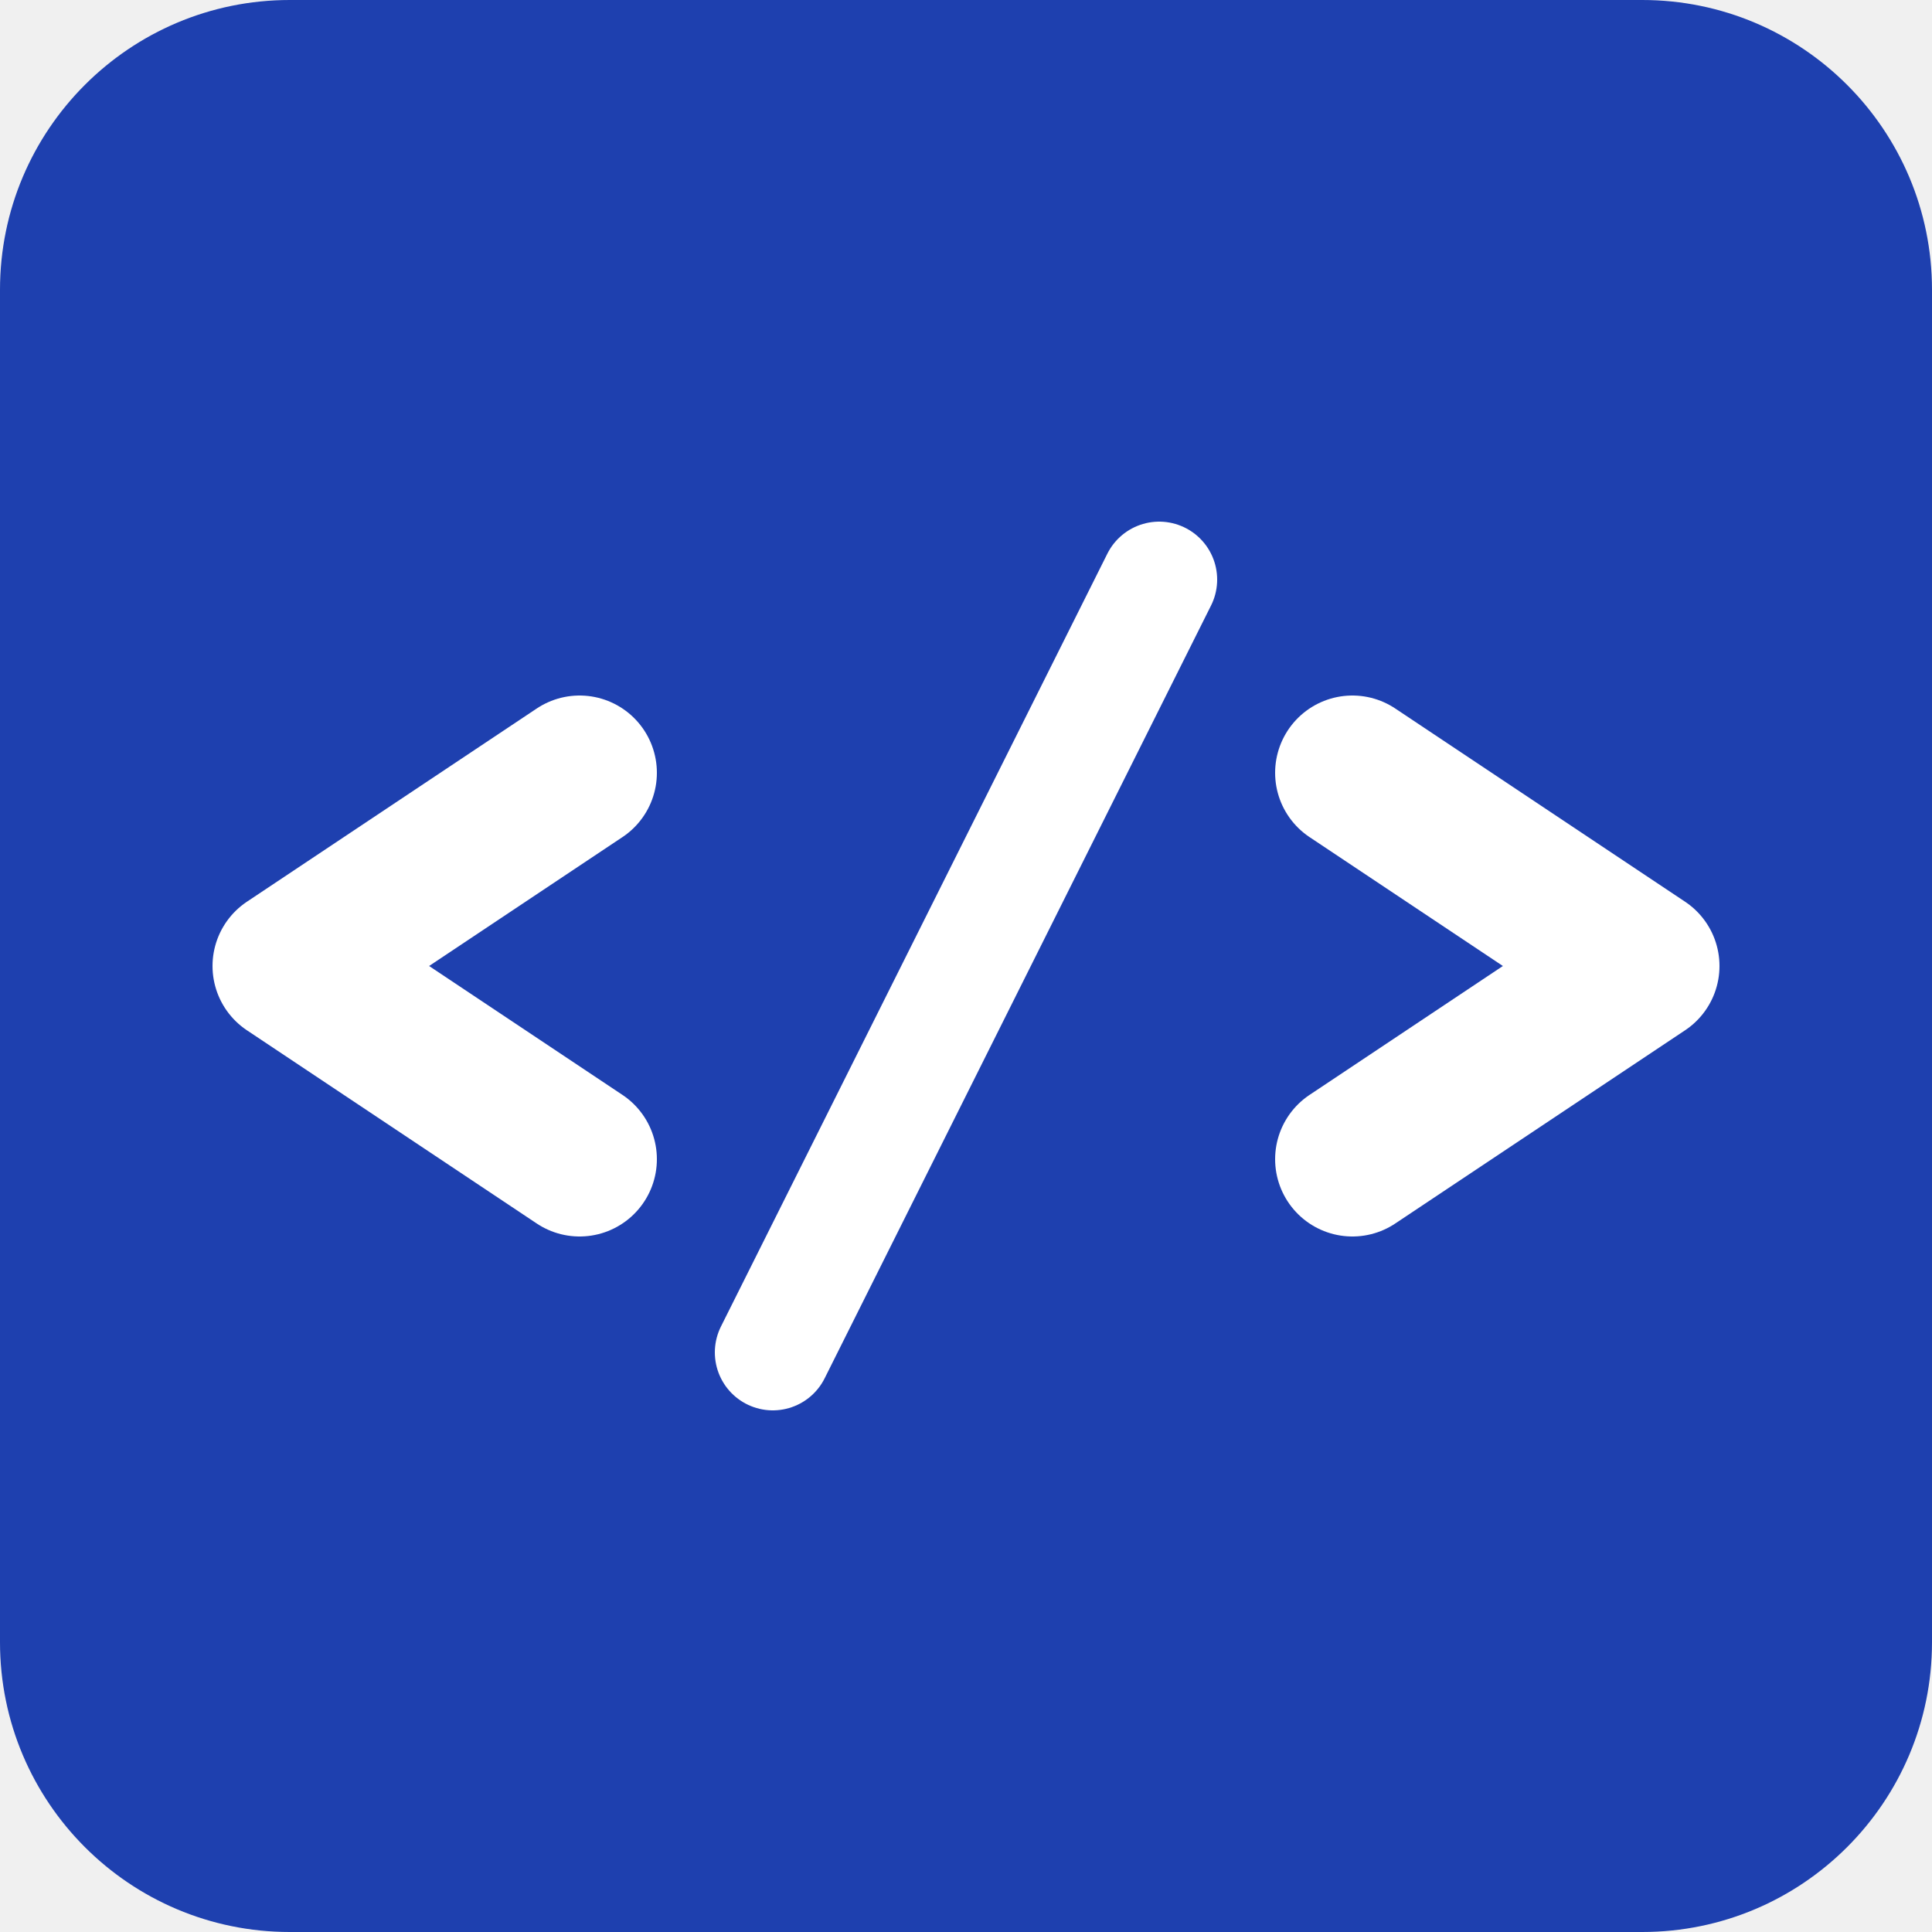
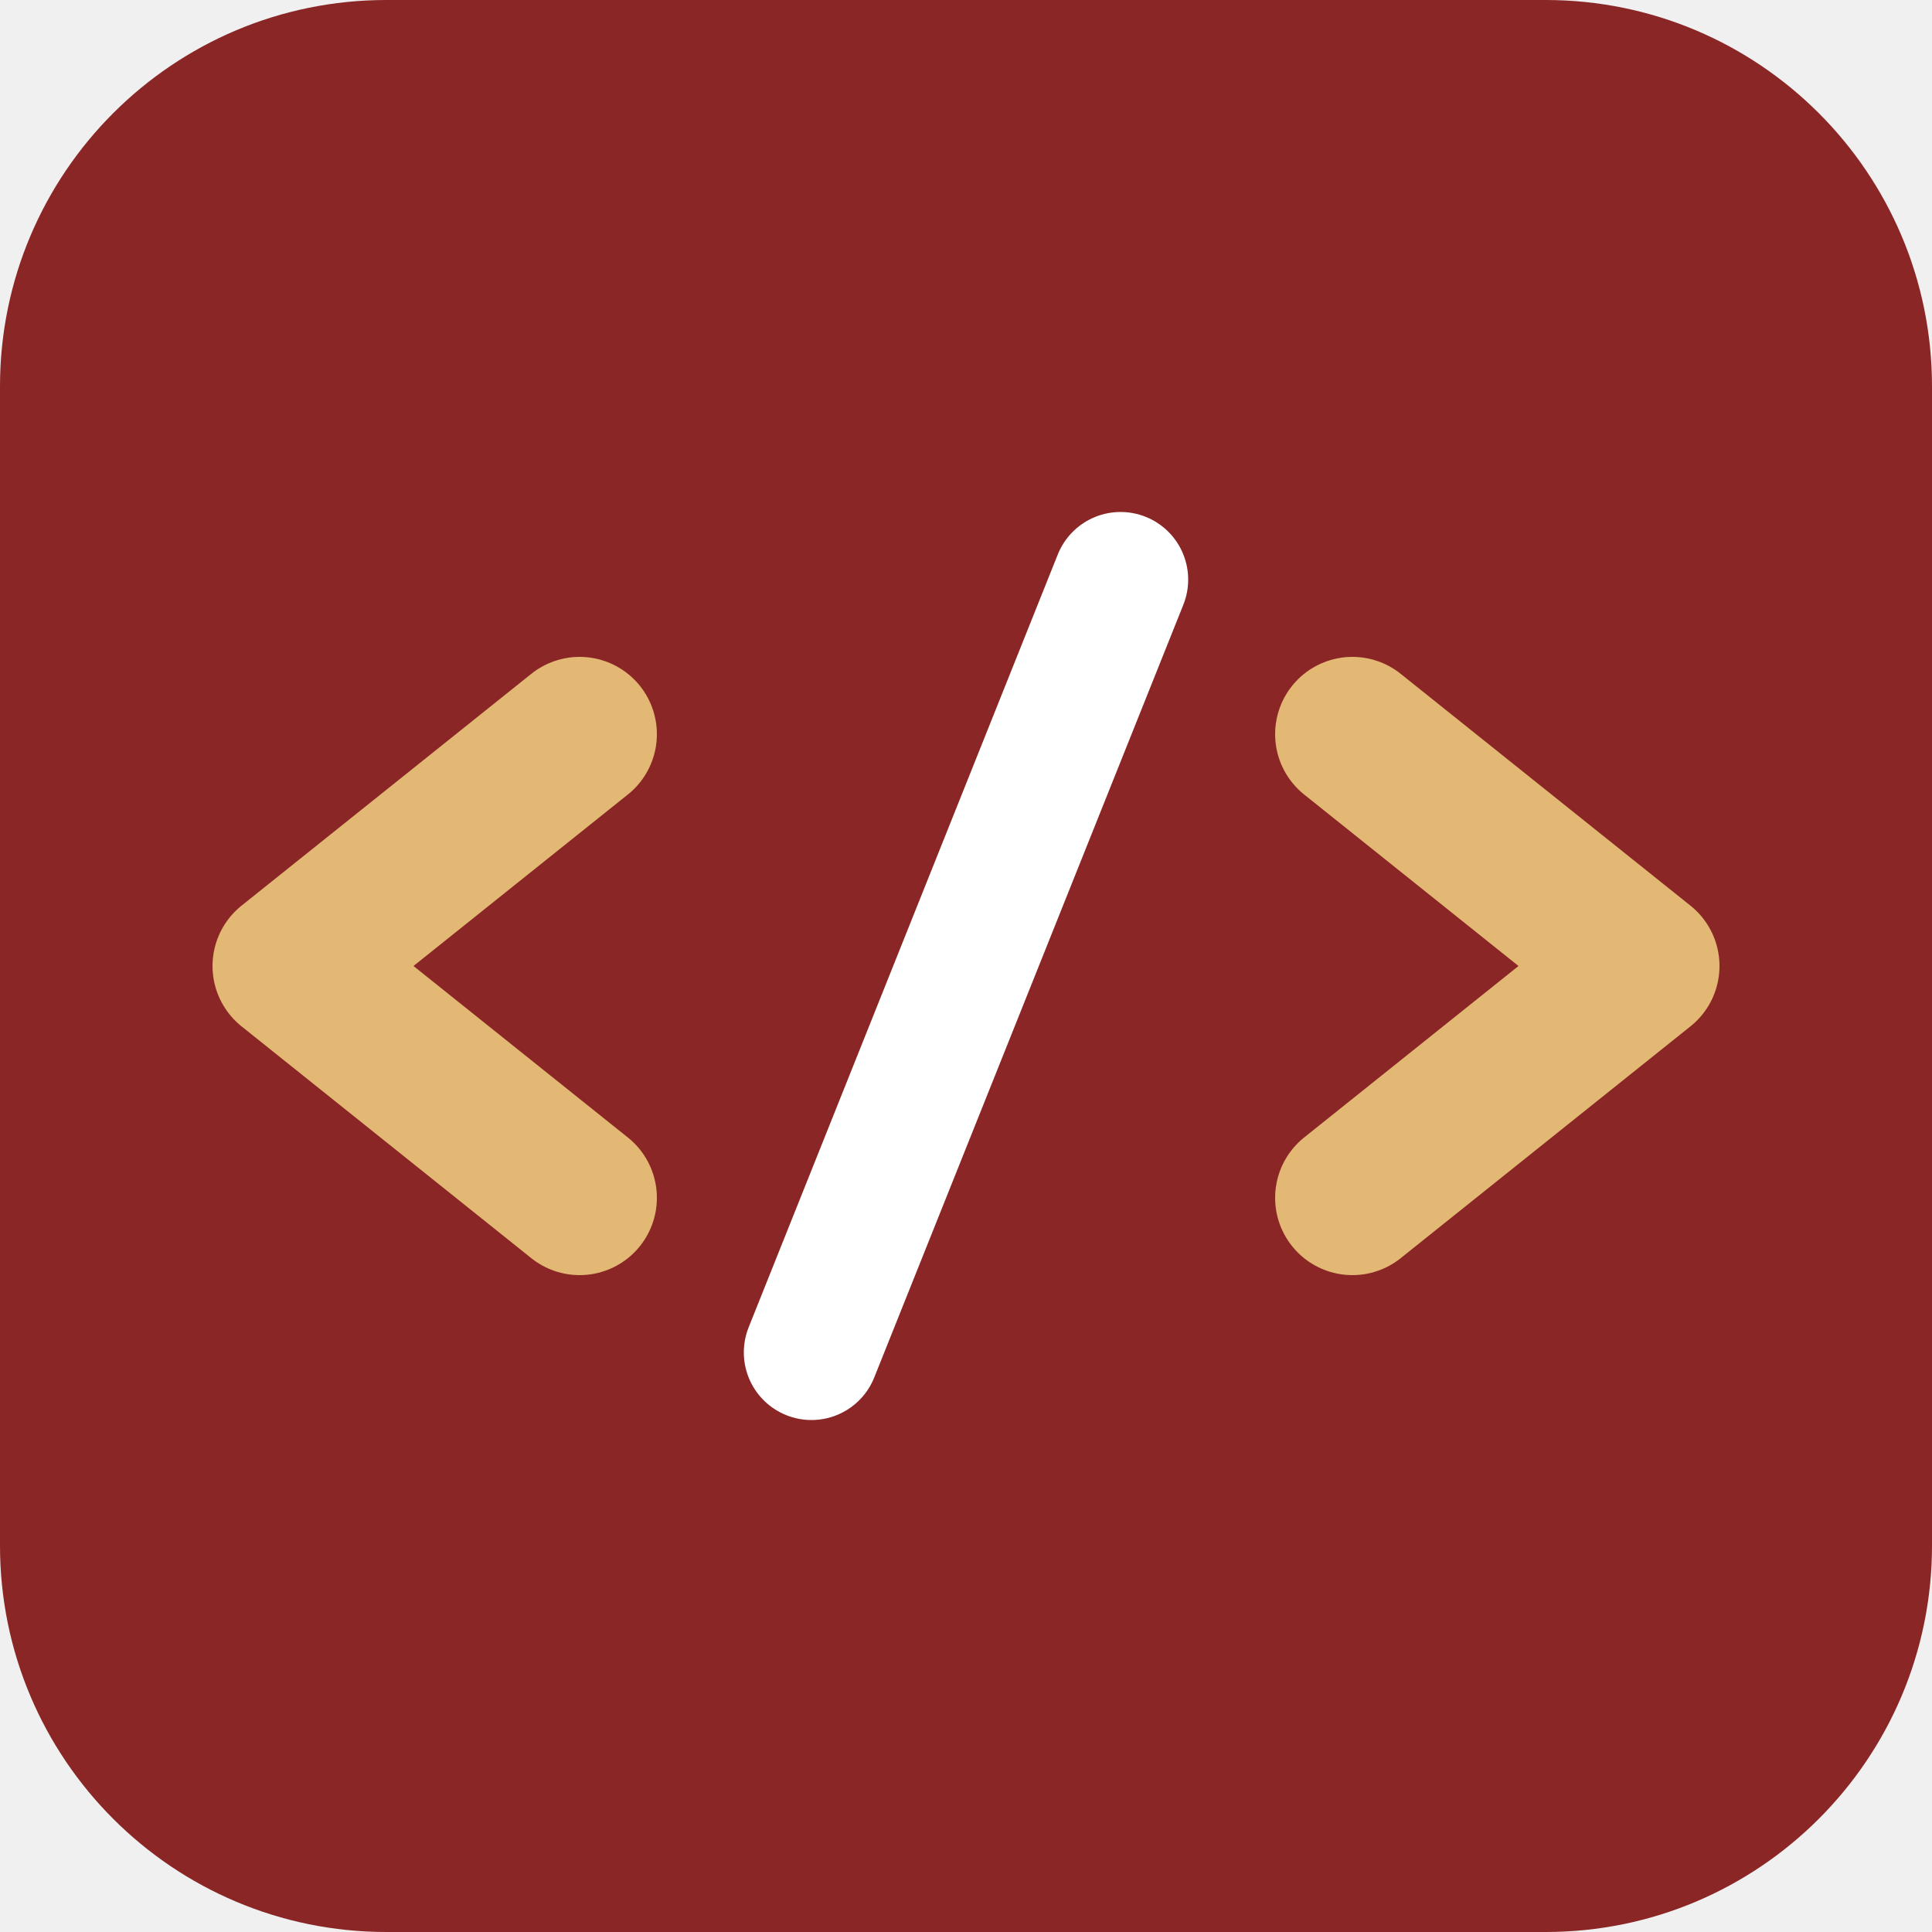
<svg xmlns="http://www.w3.org/2000/svg" width="100" height="100" viewBox="0 0 100 100" fill="none">
-   <rect width="100" height="100" rx="15" fill="#1e40af" />
-   <path d="M30 40L15 50L30 60" stroke="white" stroke-width="8" stroke-linecap="round" stroke-linejoin="round" />
-   <path d="M70 40L85 50L70 60" stroke="white" stroke-width="8" stroke-linecap="round" stroke-linejoin="round" />
-   <path d="M40 70L60 30" stroke="white" stroke-width="6" stroke-linecap="round" />
+   <rect width="100" height="100" rx="20" fill="#8b2626" />
+   <path d="M30 38L15 50L30 62" stroke="#e2b874" stroke-width="8" stroke-linecap="round" stroke-linejoin="round" />
+   <path d="M70 38L85 50L70 62" stroke="#e2b874" stroke-width="8" stroke-linecap="round" stroke-linejoin="round" />
+   <path d="M42 70L58 30" stroke="#ffffff" stroke-width="7" stroke-linecap="round" />
</svg>
